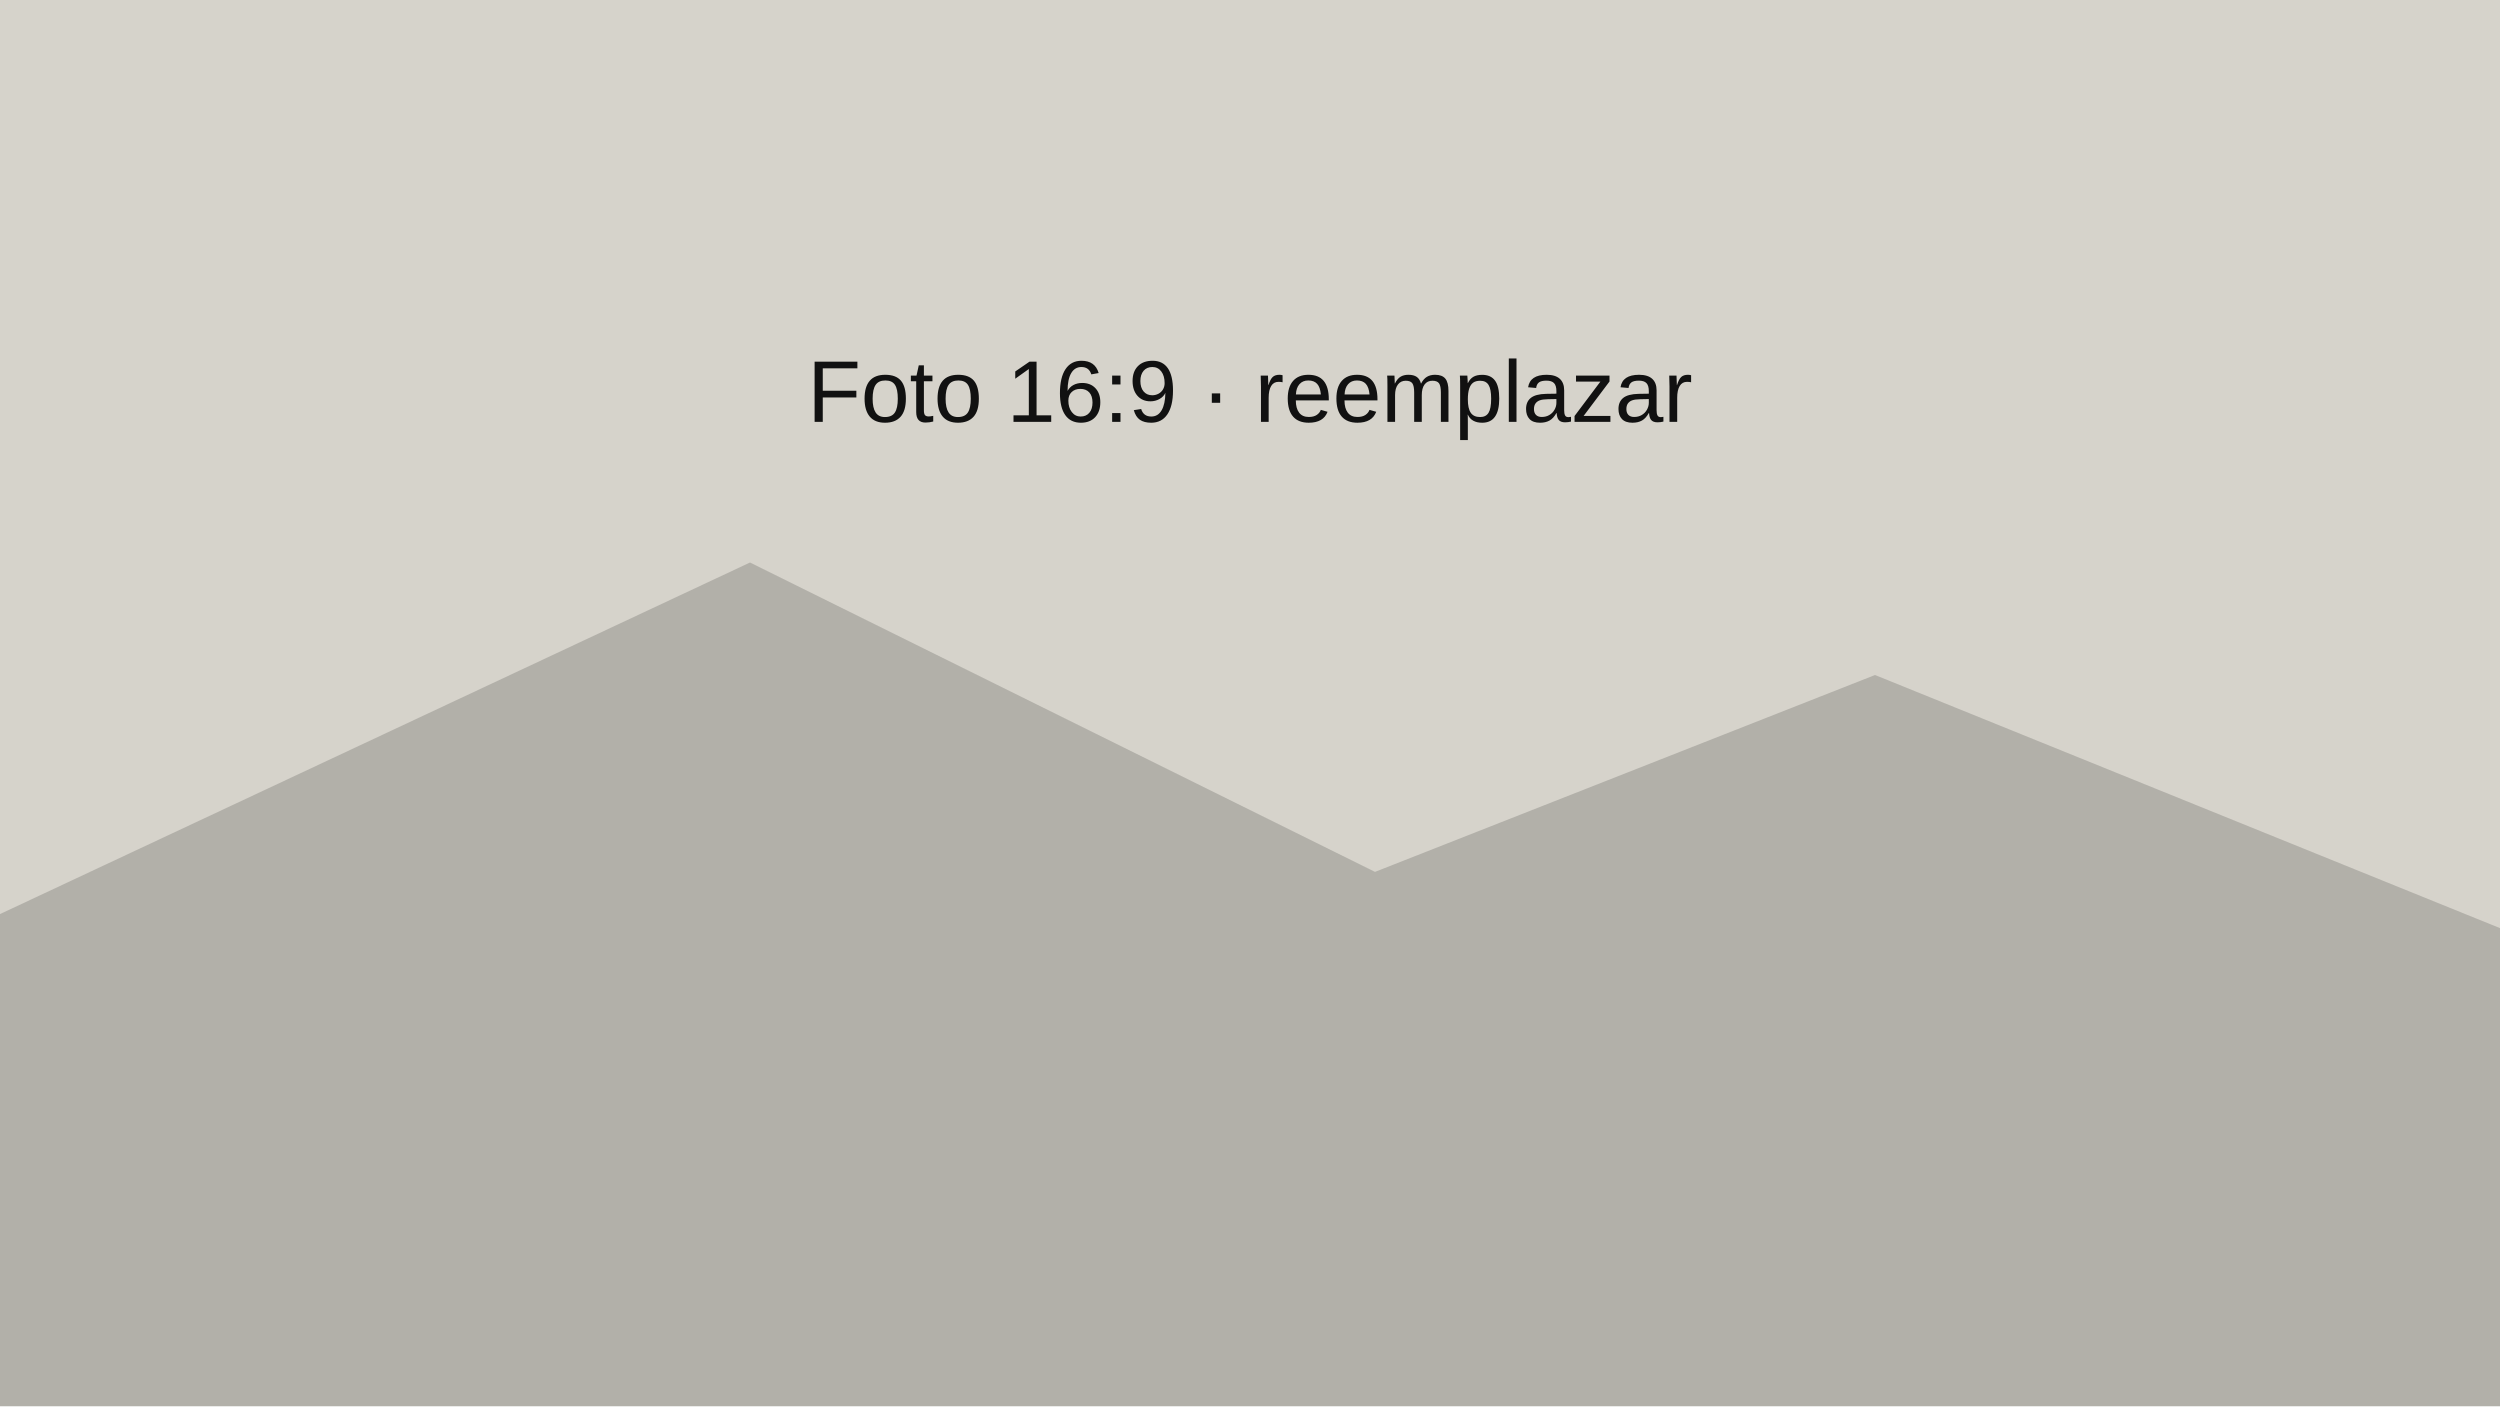
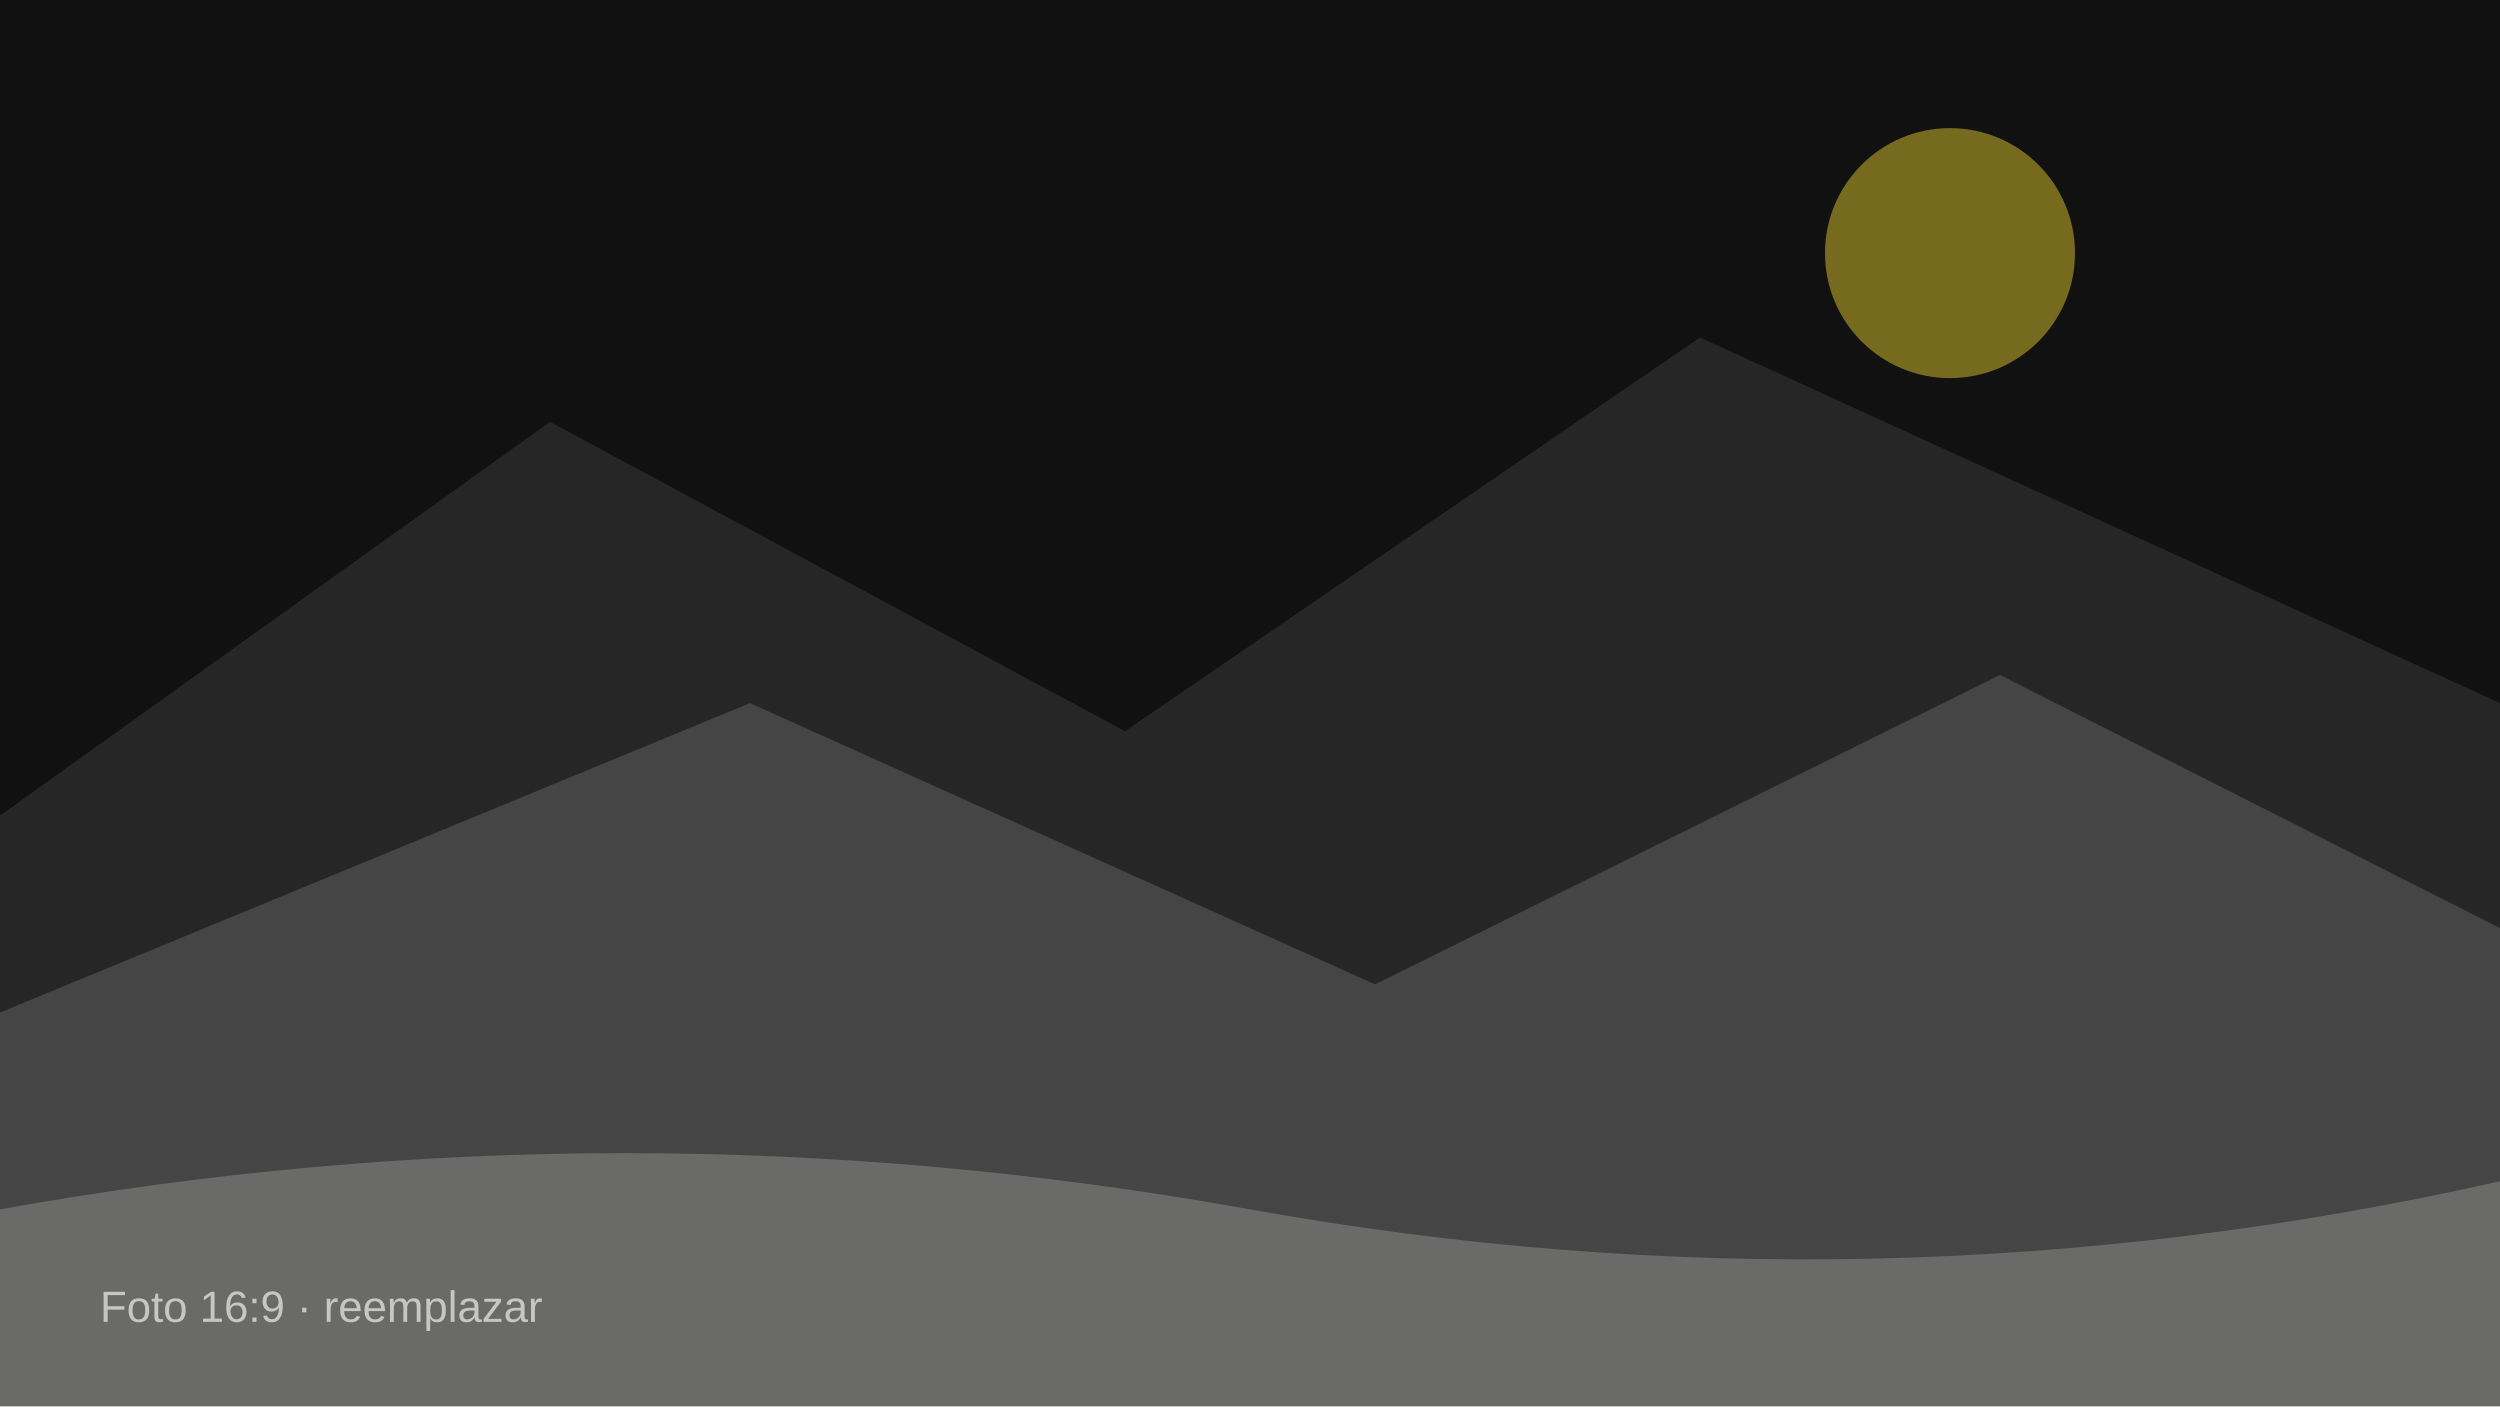
<svg xmlns="http://www.w3.org/2000/svg" viewBox="0 0 1600 900" width="1600" height="900">
-   <rect width="1600" height="900" fill="#D6D3CB" />
-   <path d="M0 900 L0 585 L480 360 L880 558 L1200 432 L1600 594 L1600 900 Z" fill="#111111" opacity=".18" />
-   <text x="50%" y="30%" fill="#111111" font-family="Arial, sans-serif" font-size="56" text-anchor="middle">Foto 16:9 · reemplazar</text>
+   <rect width="1600" height="900" fill="#111111" />
+   <path d="M0 522 L352 270 L720 468 L1088 216 L1600 450 L1600 900 L0 900 Z" fill="#EEEDE9" opacity=".10" />
+   <path d="M0 648 L480 450 L880 630 L1280 432 L1600 594 L1600 900 L0 900 Z" fill="#EEEDE9" opacity=".16" />
+   <path d="M0 774 Q400 702 800 774 T1600 756 L1600 900 L0 900 Z" fill="#EEEDE9" opacity=".22" />
+   <circle cx="1248" cy="162" r="80" fill="#C9B32A" opacity=".55" />
+   <text x="64" y="846" fill="#EEEDE9" opacity=".7" font-family="Arial, sans-serif" font-size="28">Foto 16:9 · reemplazar</text>
</svg>
